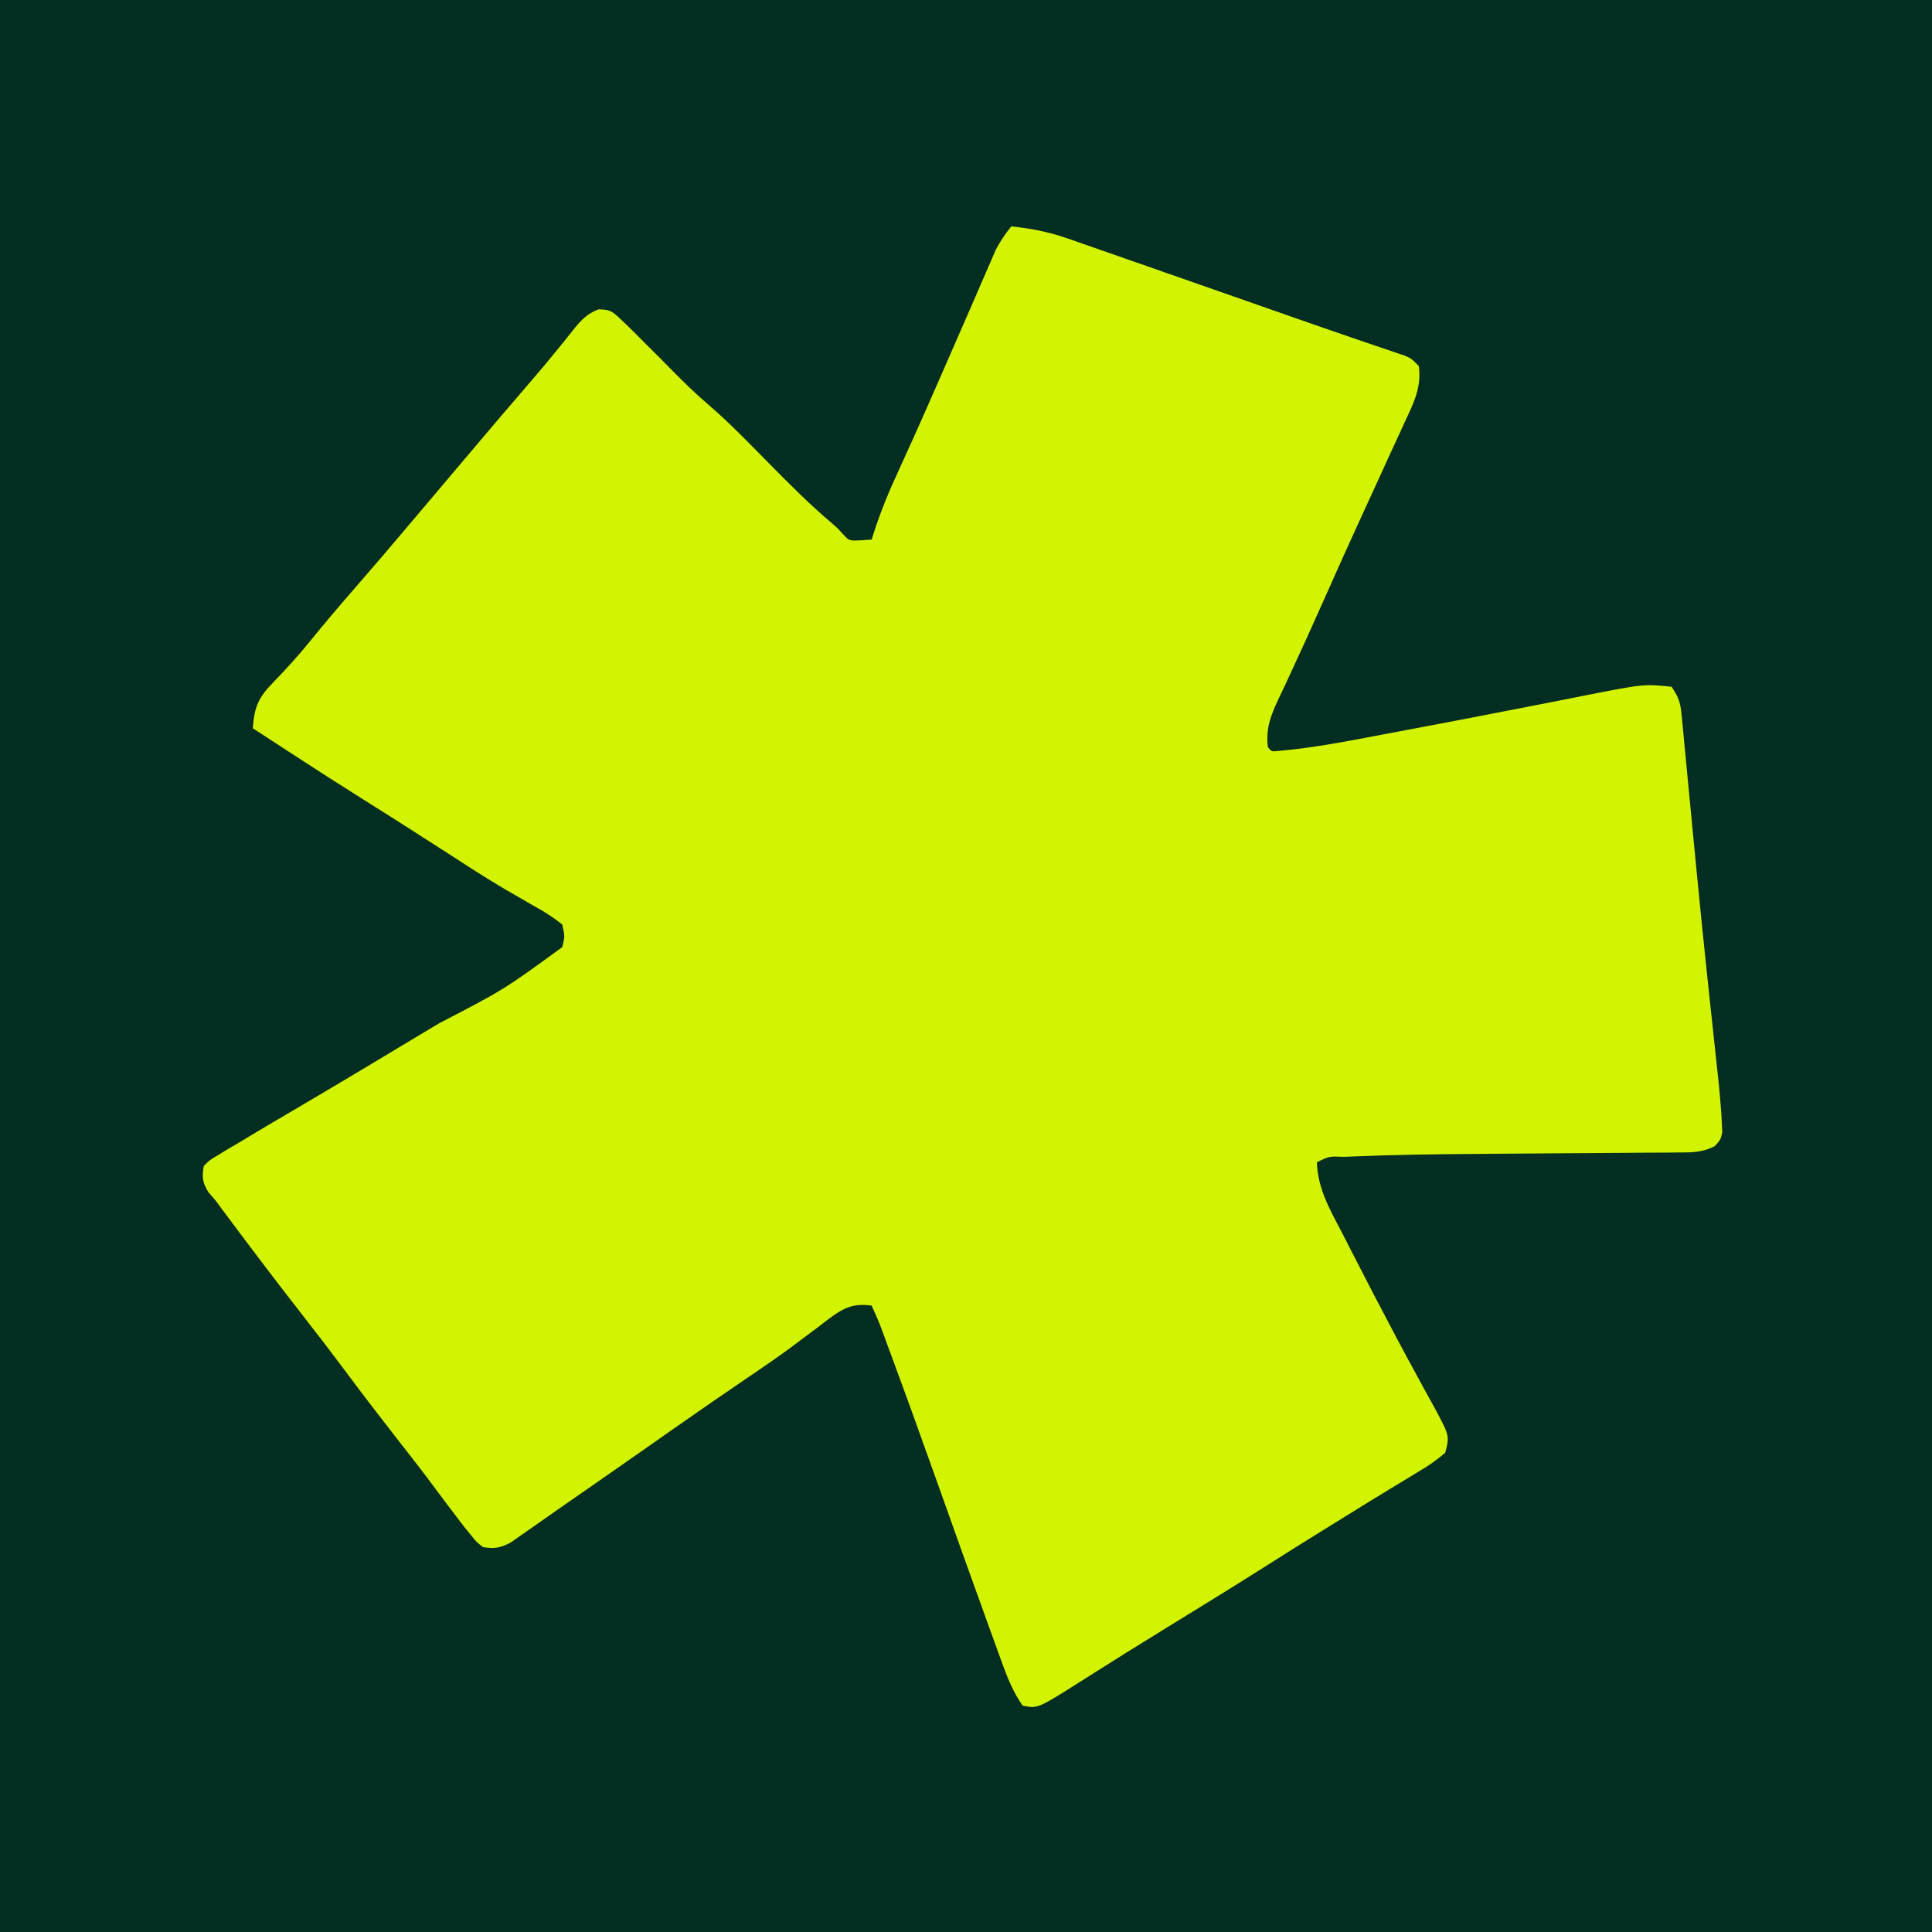
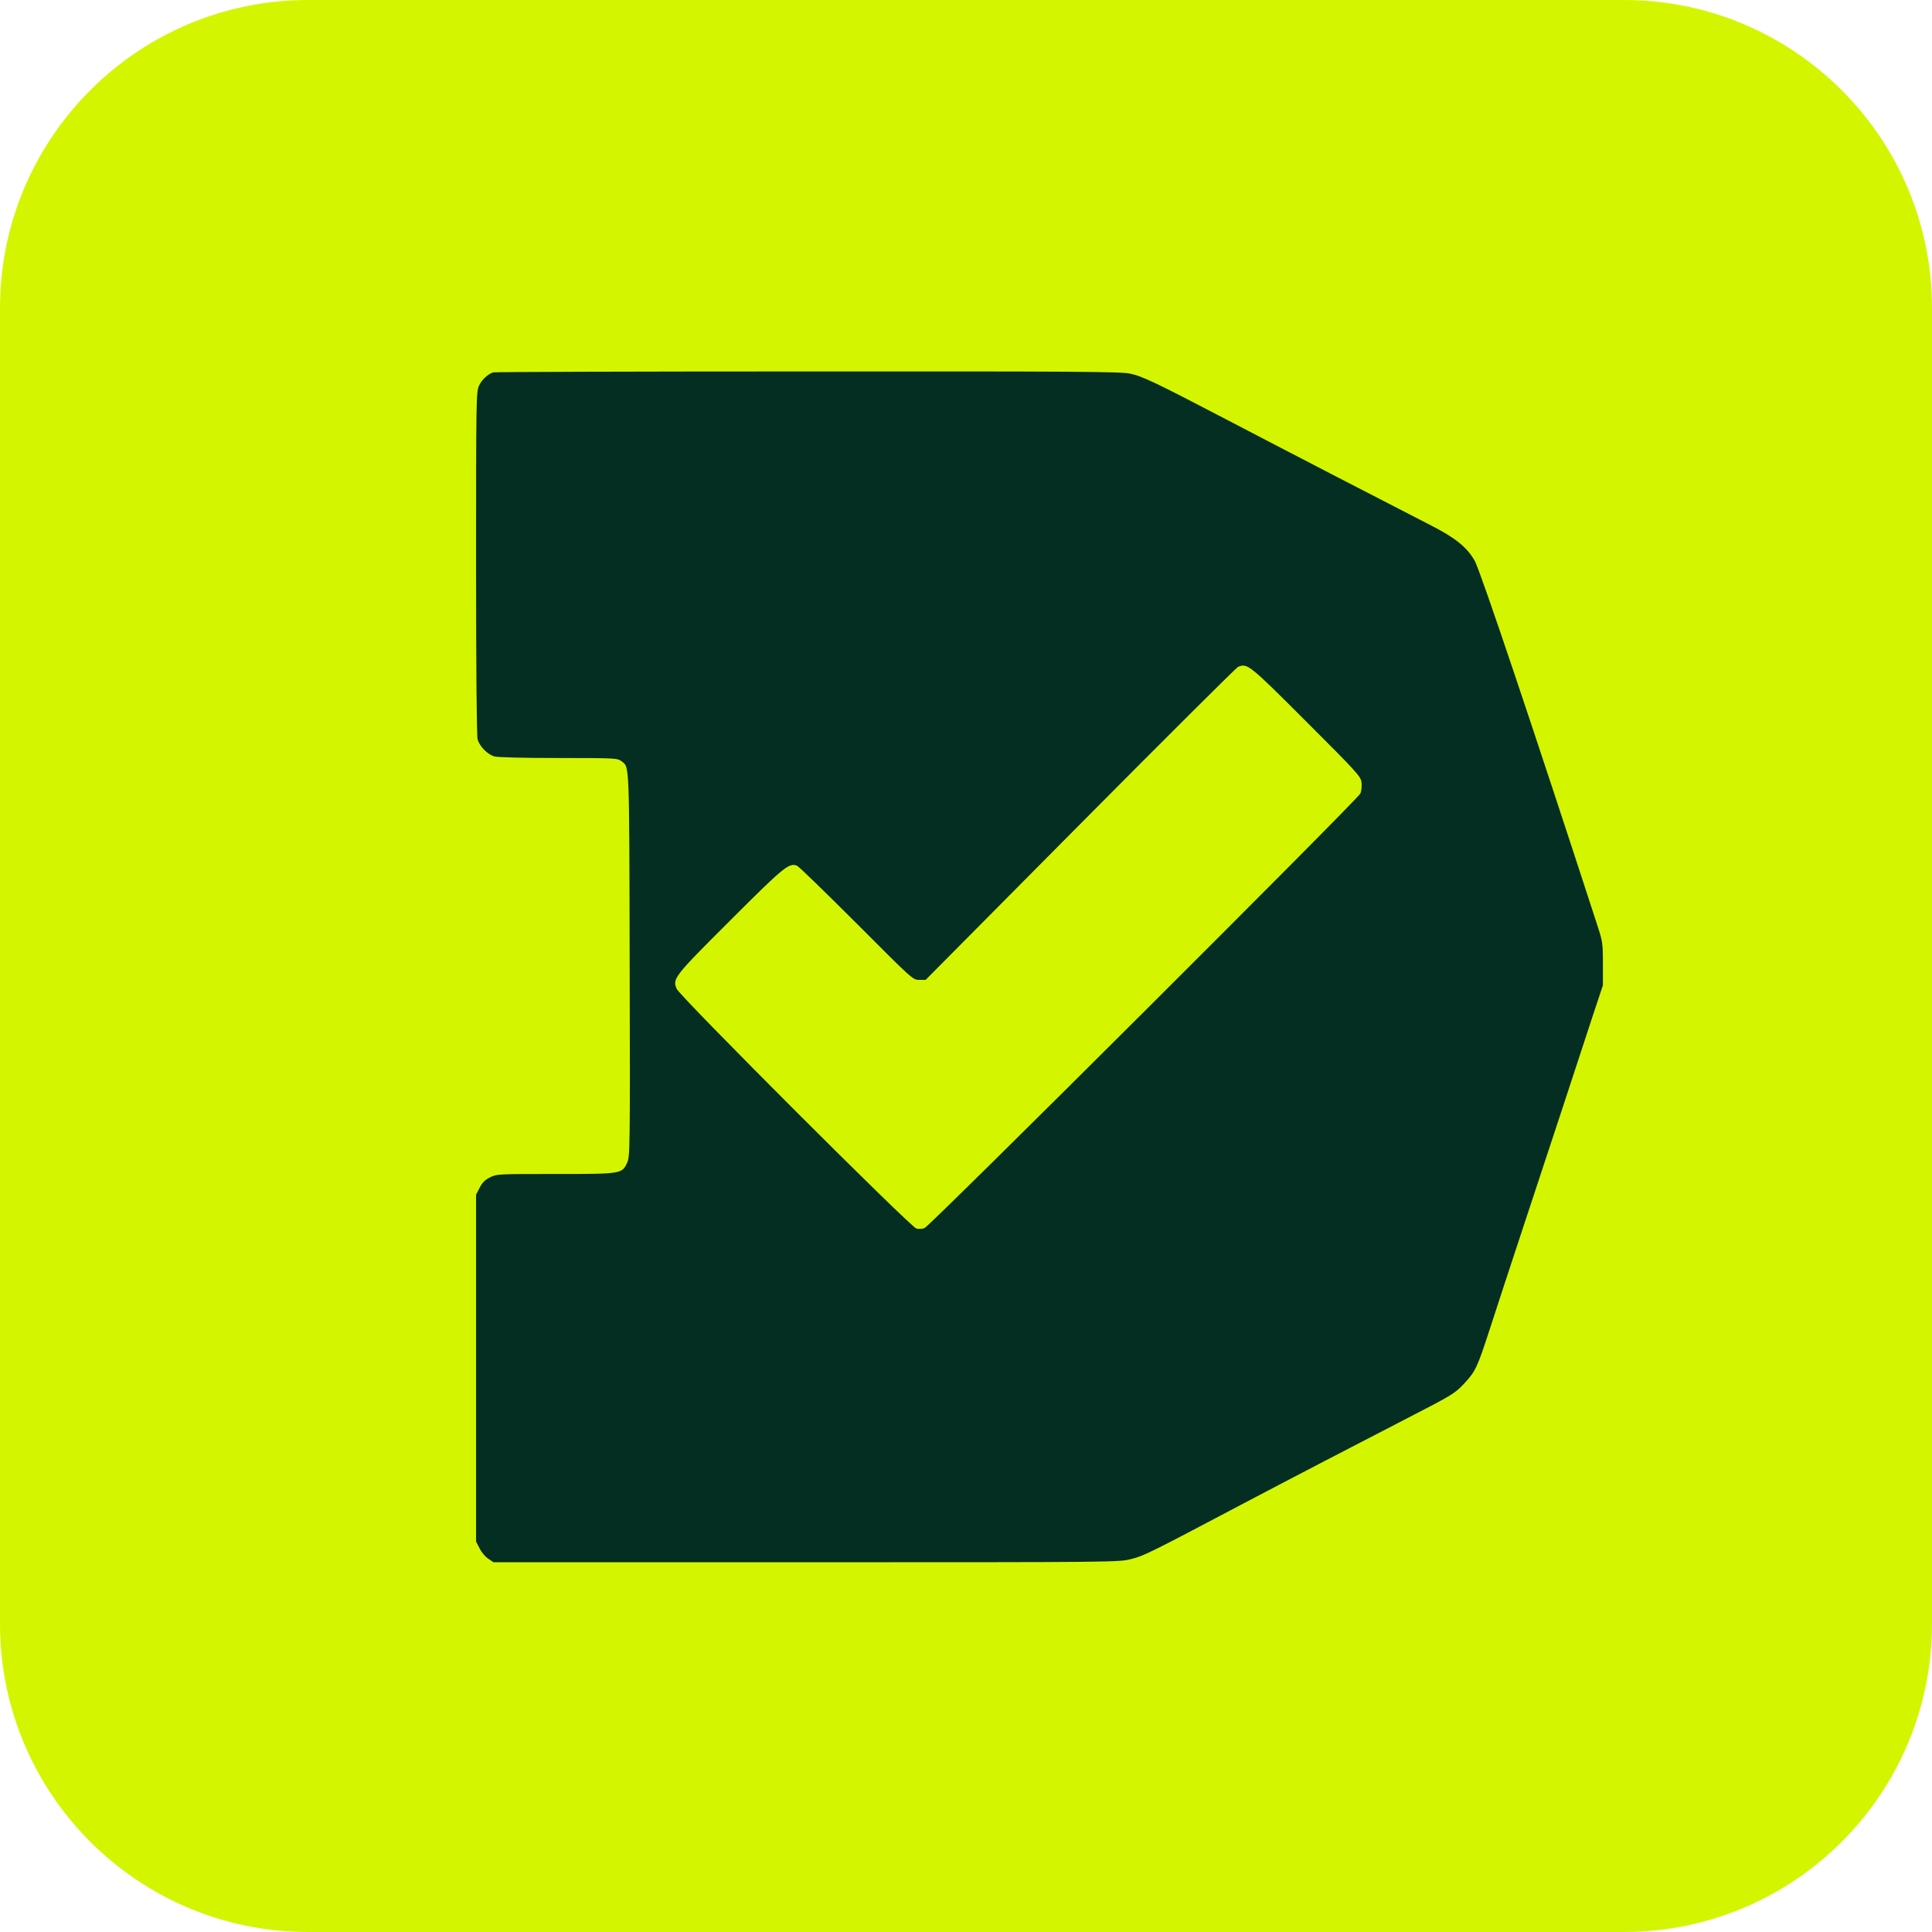
- <svg xmlns="http://www.w3.org/2000/svg" version="1.1" width="512" height="512" baseProfile="tiny-ps">
-   <path d="M0 0 C168.96 0 337.92 0 512 0 C512 168.96 512 337.92 512 512 C343.04 512 174.08 512 0 512 C0 343.04 0 174.08 0 0 Z " fill="#052E22" transform="translate(0,0)" />
-   <path d="M0 0 C5.324 0.539 9.95 1.457 15.031 3.23 C15.688 3.457 16.345 3.684 17.021 3.918 C19.184 4.667 21.342 5.427 23.5 6.188 C25.037 6.722 26.573 7.257 28.11 7.79 C32.222 9.22 36.33 10.659 40.438 12.101 C44.754 13.615 49.072 15.121 53.391 16.629 C58.545 18.429 63.699 20.231 68.85 22.041 C76.082 24.582 83.316 27.117 90.57 29.594 C91.657 29.966 92.744 30.338 93.864 30.722 C95.802 31.384 97.741 32.041 99.683 32.692 C100.919 33.115 100.919 33.115 102.18 33.547 C102.878 33.782 103.577 34.018 104.296 34.261 C106 35 106 35 108 37 C108.725 42.511 106.798 46.457 104.52 51.316 C104.155 52.117 103.791 52.918 103.415 53.744 C102.225 56.355 101.019 58.958 99.812 61.562 C98.985 63.372 98.158 65.181 97.332 66.991 C95.674 70.625 94.01 74.256 92.343 77.885 C88.627 85.984 85.002 94.123 81.372 102.26 C79.018 107.528 76.645 112.784 74.203 118.012 C73.775 118.936 73.347 119.86 72.906 120.812 C72.126 122.492 71.337 124.169 70.537 125.841 C68.591 130.051 67.45 133.252 68 138 C68.978 139.213 68.978 139.213 70.816 139.004 C79.588 138.243 88.171 136.607 96.811 134.961 C99.615 134.427 102.421 133.901 105.226 133.375 C114.122 131.704 123.012 130.004 131.895 128.263 C135.704 127.517 139.514 126.776 143.324 126.036 C146.006 125.511 148.687 124.975 151.367 124.439 C167.615 121.239 167.615 121.239 175 122 C177.102 125.153 177.35 126.422 177.698 130.087 C177.802 131.134 177.906 132.182 178.014 133.262 C178.171 134.979 178.171 134.979 178.332 136.73 C178.449 137.929 178.566 139.128 178.686 140.363 C179.004 143.626 179.314 146.89 179.62 150.155 C179.941 153.547 180.271 156.939 180.6 160.331 C180.666 161.01 180.732 161.688 180.8 162.388 C180.934 163.765 181.067 165.142 181.201 166.519 C181.403 168.603 181.604 170.687 181.805 172.772 C182.66 181.634 183.561 190.49 184.504 199.344 C184.621 200.447 184.738 201.55 184.859 202.686 C185.305 206.867 185.751 211.048 186.206 215.229 C186.514 218.062 186.816 220.896 187.117 223.73 C187.208 224.544 187.298 225.357 187.391 226.194 C187.63 228.462 187.829 230.726 188 233 C188.096 234.222 188.096 234.222 188.194 235.469 C188.231 236.268 188.268 237.068 188.305 237.892 C188.344 238.609 188.382 239.326 188.422 240.064 C188 242 188 242 186.44 243.731 C183.183 245.425 180.245 245.432 176.659 245.417 C175.925 245.425 175.191 245.434 174.434 245.443 C172.002 245.468 169.569 245.472 167.137 245.477 C165.426 245.491 163.716 245.507 162.006 245.524 C157.485 245.566 152.965 245.591 148.445 245.611 C141.292 245.647 134.14 245.708 126.988 245.767 C125.257 245.782 123.526 245.796 121.795 245.809 C111.53 245.892 101.277 246.03 91.02 246.461 C90.087 246.499 89.155 246.537 88.194 246.576 C84.277 246.407 84.277 246.407 81 248 C81.171 255.192 84.694 260.978 87.938 267.25 C88.525 268.404 89.113 269.559 89.718 270.748 C91.466 274.172 93.229 277.588 95 281 C95.472 281.911 95.945 282.821 96.432 283.759 C100.168 290.936 103.946 298.088 107.84 305.18 C108.538 306.468 108.538 306.468 109.251 307.781 C110.142 309.422 111.042 311.057 111.954 312.685 C116.173 320.497 116.173 320.497 115 325 C112.6 327.042 110.504 328.498 107.812 330.062 C106.675 330.76 106.675 330.76 105.515 331.471 C103.875 332.474 102.23 333.468 100.58 334.454 C97.115 336.53 93.689 338.666 90.26 340.8 C87.59 342.459 84.915 344.109 82.238 345.758 C77.407 348.74 72.606 351.769 67.812 354.812 C59.147 360.31 50.407 365.682 41.661 371.049 C34.028 375.737 26.433 380.479 18.873 385.283 C6.982 392.838 6.982 392.838 3 392 C0.686 388.661 -0.791 385.231 -2.172 381.426 C-2.786 379.744 -2.786 379.744 -3.412 378.029 C-3.854 376.802 -4.295 375.576 -4.75 374.312 C-5.226 373.001 -5.703 371.69 -6.179 370.38 C-10.683 357.973 -15.1 345.534 -19.529 333.1 C-23.585 321.711 -27.674 310.337 -31.875 299 C-32.491 297.337 -32.491 297.337 -33.119 295.64 C-34.889 290.747 -34.889 290.747 -37 286 C-42.33 285.239 -44.87 286.902 -48.96 289.961 C-49.695 290.531 -50.43 291.1 -51.188 291.688 C-52.797 292.893 -54.407 294.096 -56.02 295.297 C-56.844 295.915 -57.669 296.533 -58.518 297.17 C-62.399 300.032 -66.382 302.736 -70.375 305.438 C-76.867 309.849 -83.325 314.304 -89.75 318.812 C-91.411 319.978 -93.073 321.143 -94.734 322.309 C-96.008 323.202 -96.008 323.202 -97.307 324.113 C-105.028 329.523 -112.765 334.911 -120.519 340.276 C-122.669 341.77 -124.809 343.276 -126.945 344.789 C-128.519 345.883 -128.519 345.883 -130.125 347 C-130.973 347.598 -131.821 348.196 -132.695 348.812 C-135.424 350.219 -136.973 350.493 -140 350 C-141.703 348.672 -141.703 348.672 -143.25 346.75 C-143.852 346.01 -144.454 345.27 -145.074 344.508 C-147.868 340.87 -150.629 337.21 -153.359 333.523 C-156.443 329.38 -159.631 325.319 -162.812 321.25 C-167.269 315.544 -171.674 309.806 -176 304 C-180.201 298.361 -184.48 292.789 -188.812 287.25 C-195.839 278.264 -202.687 269.149 -209.505 260.004 C-210.983 257.97 -210.983 257.97 -212.693 256.054 C-214.349 253.451 -214.523 252.03 -214 249 C-212.482 247.467 -212.482 247.467 -210.301 246.164 C-209.475 245.659 -208.65 245.154 -207.799 244.634 C-206.414 243.825 -206.414 243.825 -205 243 C-204.026 242.412 -203.052 241.824 -202.048 241.218 C-198.773 239.249 -195.483 237.31 -192.188 235.375 C-189.766 233.948 -187.346 232.519 -184.926 231.09 C-184.328 230.737 -183.731 230.385 -183.115 230.022 C-178.021 227.017 -172.944 223.985 -167.875 220.938 C-166.706 220.235 -166.706 220.235 -165.514 219.518 C-163.894 218.544 -162.275 217.57 -160.655 216.595 C-157.661 214.796 -154.665 213.001 -151.668 211.207 C-134.478 202.28 -134.478 202.28 -119 191 C-118.295 188.166 -118.295 188.166 -119 185 C-121.488 183.024 -123.675 181.621 -126.438 180.125 C-128.096 179.171 -129.752 178.214 -131.406 177.254 C-132.306 176.737 -133.206 176.22 -134.133 175.688 C-139.329 172.629 -144.374 169.334 -149.438 166.062 C-151.586 164.682 -153.734 163.301 -155.883 161.922 C-156.92 161.256 -157.956 160.59 -159.024 159.904 C-163.273 157.185 -167.542 154.497 -171.812 151.812 C-181.611 145.648 -191.31 139.333 -201 133 C-200.61 127.34 -199.483 124.758 -195.5 120.75 C-192.071 117.18 -188.785 113.612 -185.688 109.75 C-182.088 105.294 -178.387 100.944 -174.625 96.625 C-169.141 90.327 -163.723 83.979 -158.343 77.593 C-156.066 74.892 -153.783 72.196 -151.5 69.5 C-148.76 66.263 -146.021 63.025 -143.285 59.785 C-138.049 53.586 -132.801 47.399 -127.496 41.259 C-124.941 38.296 -122.427 35.309 -119.973 32.262 C-119.239 31.362 -119.239 31.362 -118.49 30.443 C-117.563 29.303 -116.646 28.155 -115.74 26.998 C-113.778 24.601 -112.307 23.119 -109.395 21.988 C-106.443 22.003 -105.738 22.477 -103.625 24.5 C-102.947 25.139 -102.269 25.779 -101.57 26.438 C-92.531 35.45 -92.531 35.45 -89.631 38.404 C-86.588 41.491 -83.513 44.463 -80.219 47.281 C-74.35 52.341 -69 57.943 -63.563 63.457 C-58.413 68.674 -53.254 73.819 -47.656 78.562 C-46 80 -46 80 -44.48 81.676 C-42.934 83.335 -42.934 83.335 -39.812 83.188 C-38.884 83.126 -37.956 83.064 -37 83 C-36.83 82.455 -36.66 81.909 -36.484 81.348 C-34.672 75.708 -32.485 70.372 -30 65 C-29.194 63.234 -28.39 61.467 -27.586 59.699 C-26.953 58.31 -26.953 58.31 -26.308 56.892 C-24.042 51.882 -21.835 46.847 -19.625 41.812 C-19.17 40.778 -18.715 39.744 -18.246 38.679 C-15.803 33.123 -13.374 27.561 -10.961 21.992 C-10.465 20.853 -9.969 19.714 -9.458 18.54 C-8.507 16.352 -7.559 14.162 -6.616 11.97 C-6.186 10.983 -5.756 9.997 -5.312 8.98 C-4.75 7.68 -4.75 7.68 -4.176 6.352 C-2.999 3.998 -1.644 2.049 0 0 Z " fill="#D3F400" transform="translate(268,60)" />
+ <svg xmlns="http://www.w3.org/2000/svg" version="1.1" width="1254" height="1254" viewBox="0 0 1254 1254">
+   <rect width="1254" height="1254" rx="200" fill="#D4F500" />
+   <g transform="translate(0,1254) scale(0.1,-0.1)" fill="#052E23">
+     <path d="M3200 10123 c-37 -14 -74 -49 -91 -87 -18 -39 -19 -90 -19 -1151 0 -698 4 -1123 10 -1144 13 -46 65 -99 110 -111 20 -6 197 -10 416 -10 371 0 382 -1 408 -21 52 -41 50 20 53 -1314 3 -1202 2 -1252 -16 -1291 -34 -74 -36 -74 -468 -74 -373 0 -379 0 -423 -22 -33 -17 -51 -35 -67 -68 l-23 -44 0 -1126 0 -1126 23 -44 c12 -25 37 -55 56 -67 l34 -23 2029 0 c2020 0 2030 0 2111 21 81 20 121 40 712 352 284 150 794 415 1097 571 272 140 291 152 348 212 78 84 87 103 171 361 39 120 137 421 219 668 82 248 198 601 259 785 60 184 142 434 182 555 l73 220 0 140 c0 134 -2 145 -38 255 -413 1270 -759 2299 -794 2360 -51 89 -125 149 -292 234 -196 100 -945 487 -1325 686 -462 241 -543 279 -620 295 -60 13 -363 15 -2095 14 -1114 0 -2032 -3 -2040 -6z m5278 -2266 c332 -332 354 -356 359 -395 3 -24 0 -55 -7 -72 -15 -37 -2794 -2808 -2829 -2821 -14 -6 -38 -7 -53 -3 -37 8 -1536 1507 -1556 1556 -28 66 -18 79 348 444 349 349 381 375 433 355 12 -5 186 -174 387 -375 363 -364 365 -366 406 -366 l42 0 1003 1011 c552 556 1013 1015 1024 1020 61 26 70 19 443 -354z" />
+   </g>
</svg>
